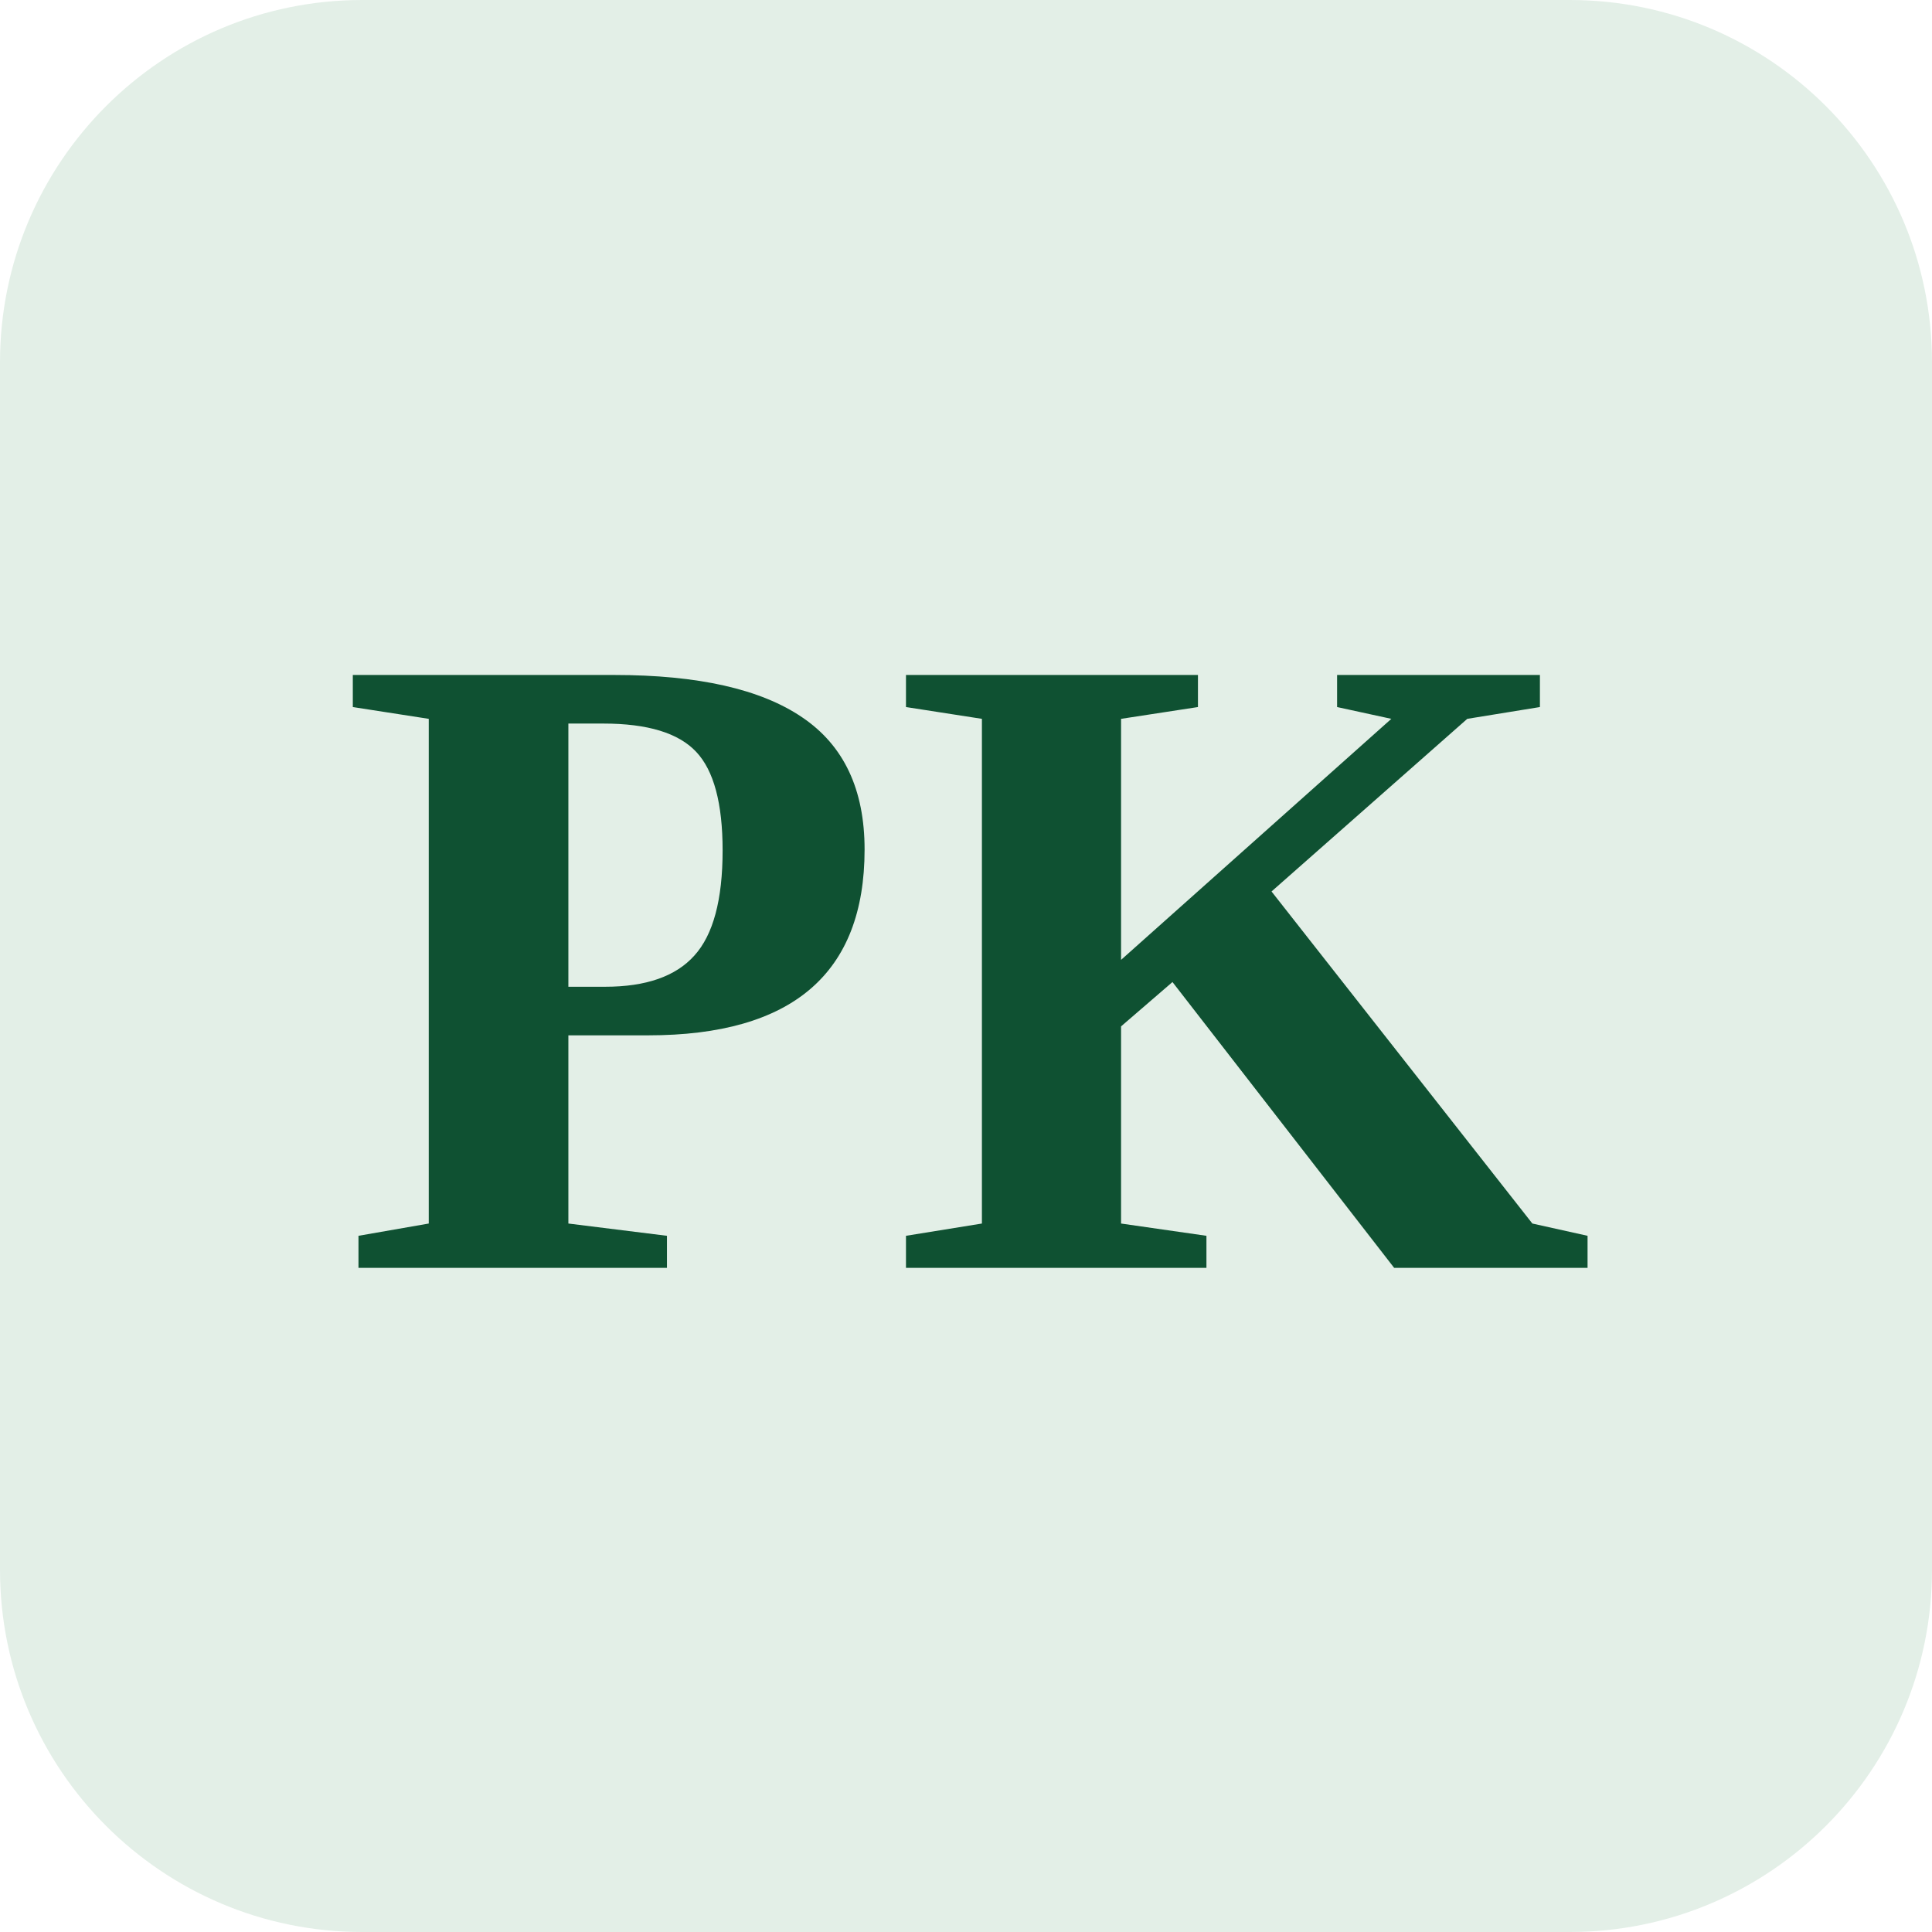
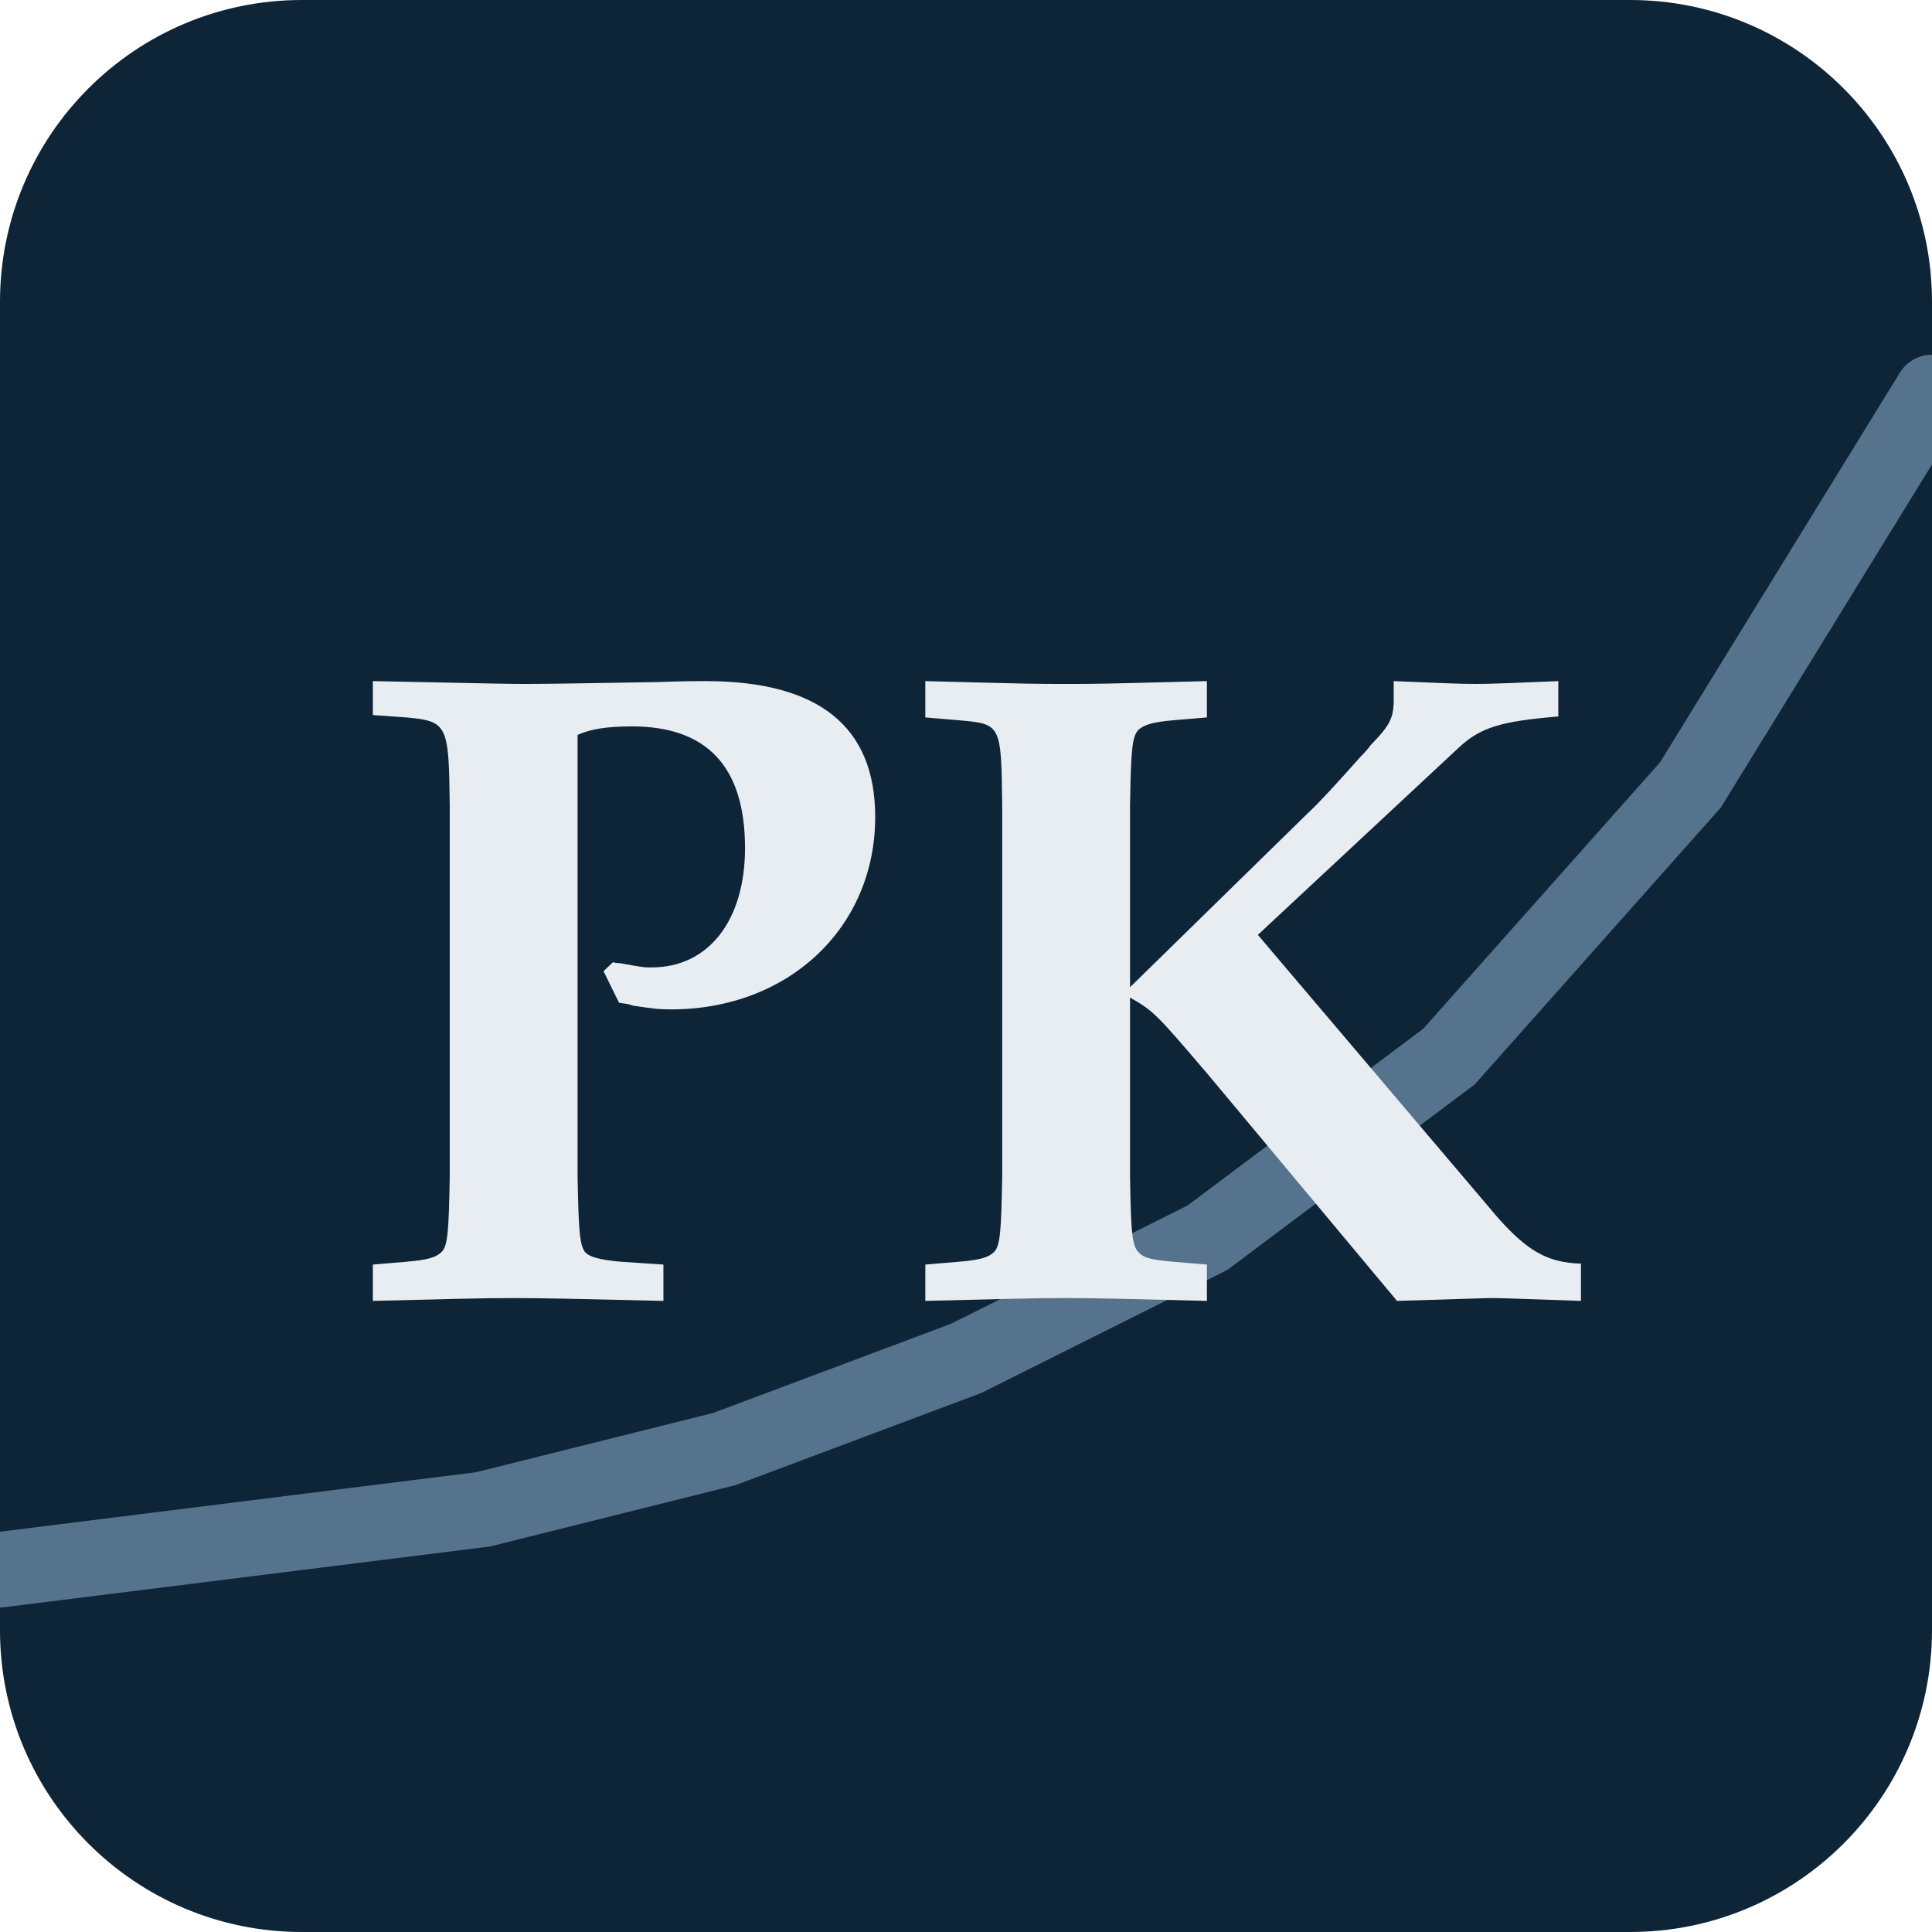
- <svg xmlns="http://www.w3.org/2000/svg" viewBox="0 0 64 64" role="img" aria-label="PK monogram">
-   <style>
-     .plate { fill: #E3EFE7; }
-     .mono  { fill: #0F5132; }
-     @media (prefers-color-scheme: dark) {
-       .plate { fill: #12271D; }
-       .mono  { fill: #5FD39A; }
-     }
-   </style>
-   <rect class="plate" x="0" y="0" width="64" height="64" rx="12" />
-   <text class="mono" x="32" y="42" text-anchor="middle" font-family="Georgia, 'Times New Roman', serif" font-size="30" font-weight="600">PK</text>
+ <svg xmlns="http://www.w3.org/2000/svg" viewBox="0 0 64 64" role="img" aria-label="Prishida Khatri">
+   <rect width="64" height="64" rx="10" fill="#0E2437" />
+   <path d="M0 52 L8 51 L16 50 L24 48 L32 45 L40 41 L48 35 L56 26 L64 13" fill="none" stroke="#8FB4D4" stroke-width="2.5" stroke-linecap="round" opacity="0.55" />
+   <text x="32" y="43" text-anchor="middle" fill="#E8EDF2" font-family="Iowan Old Style, Palatino, Georgia, serif" font-size="30" font-weight="600">PK</text>
</svg>
